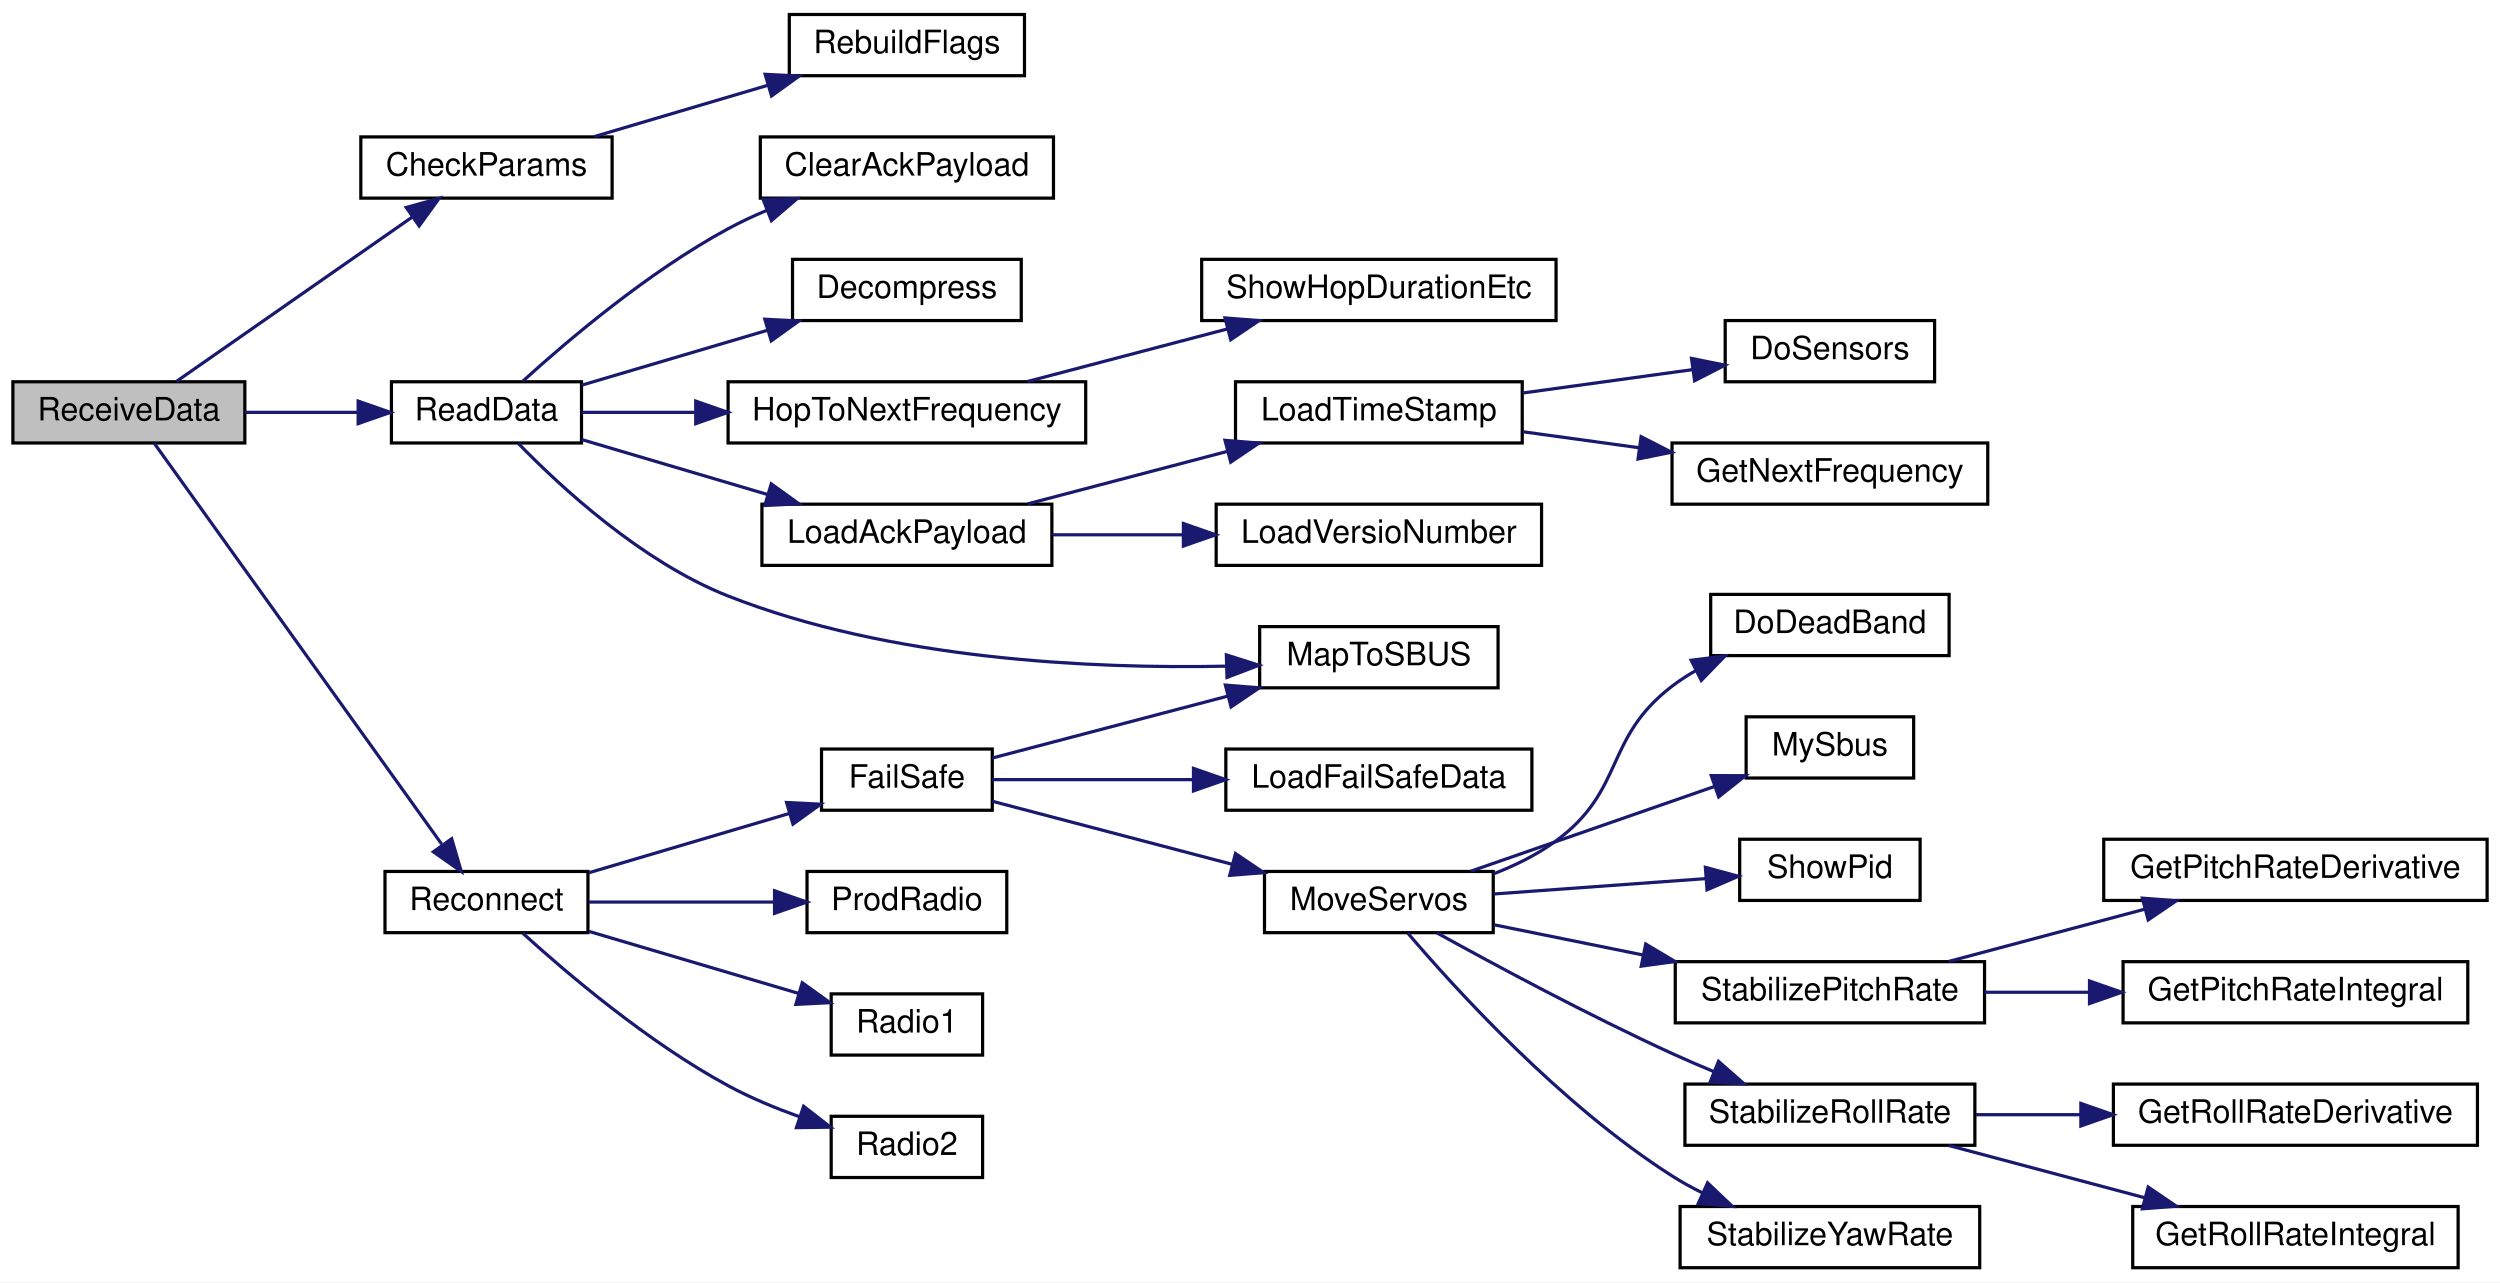
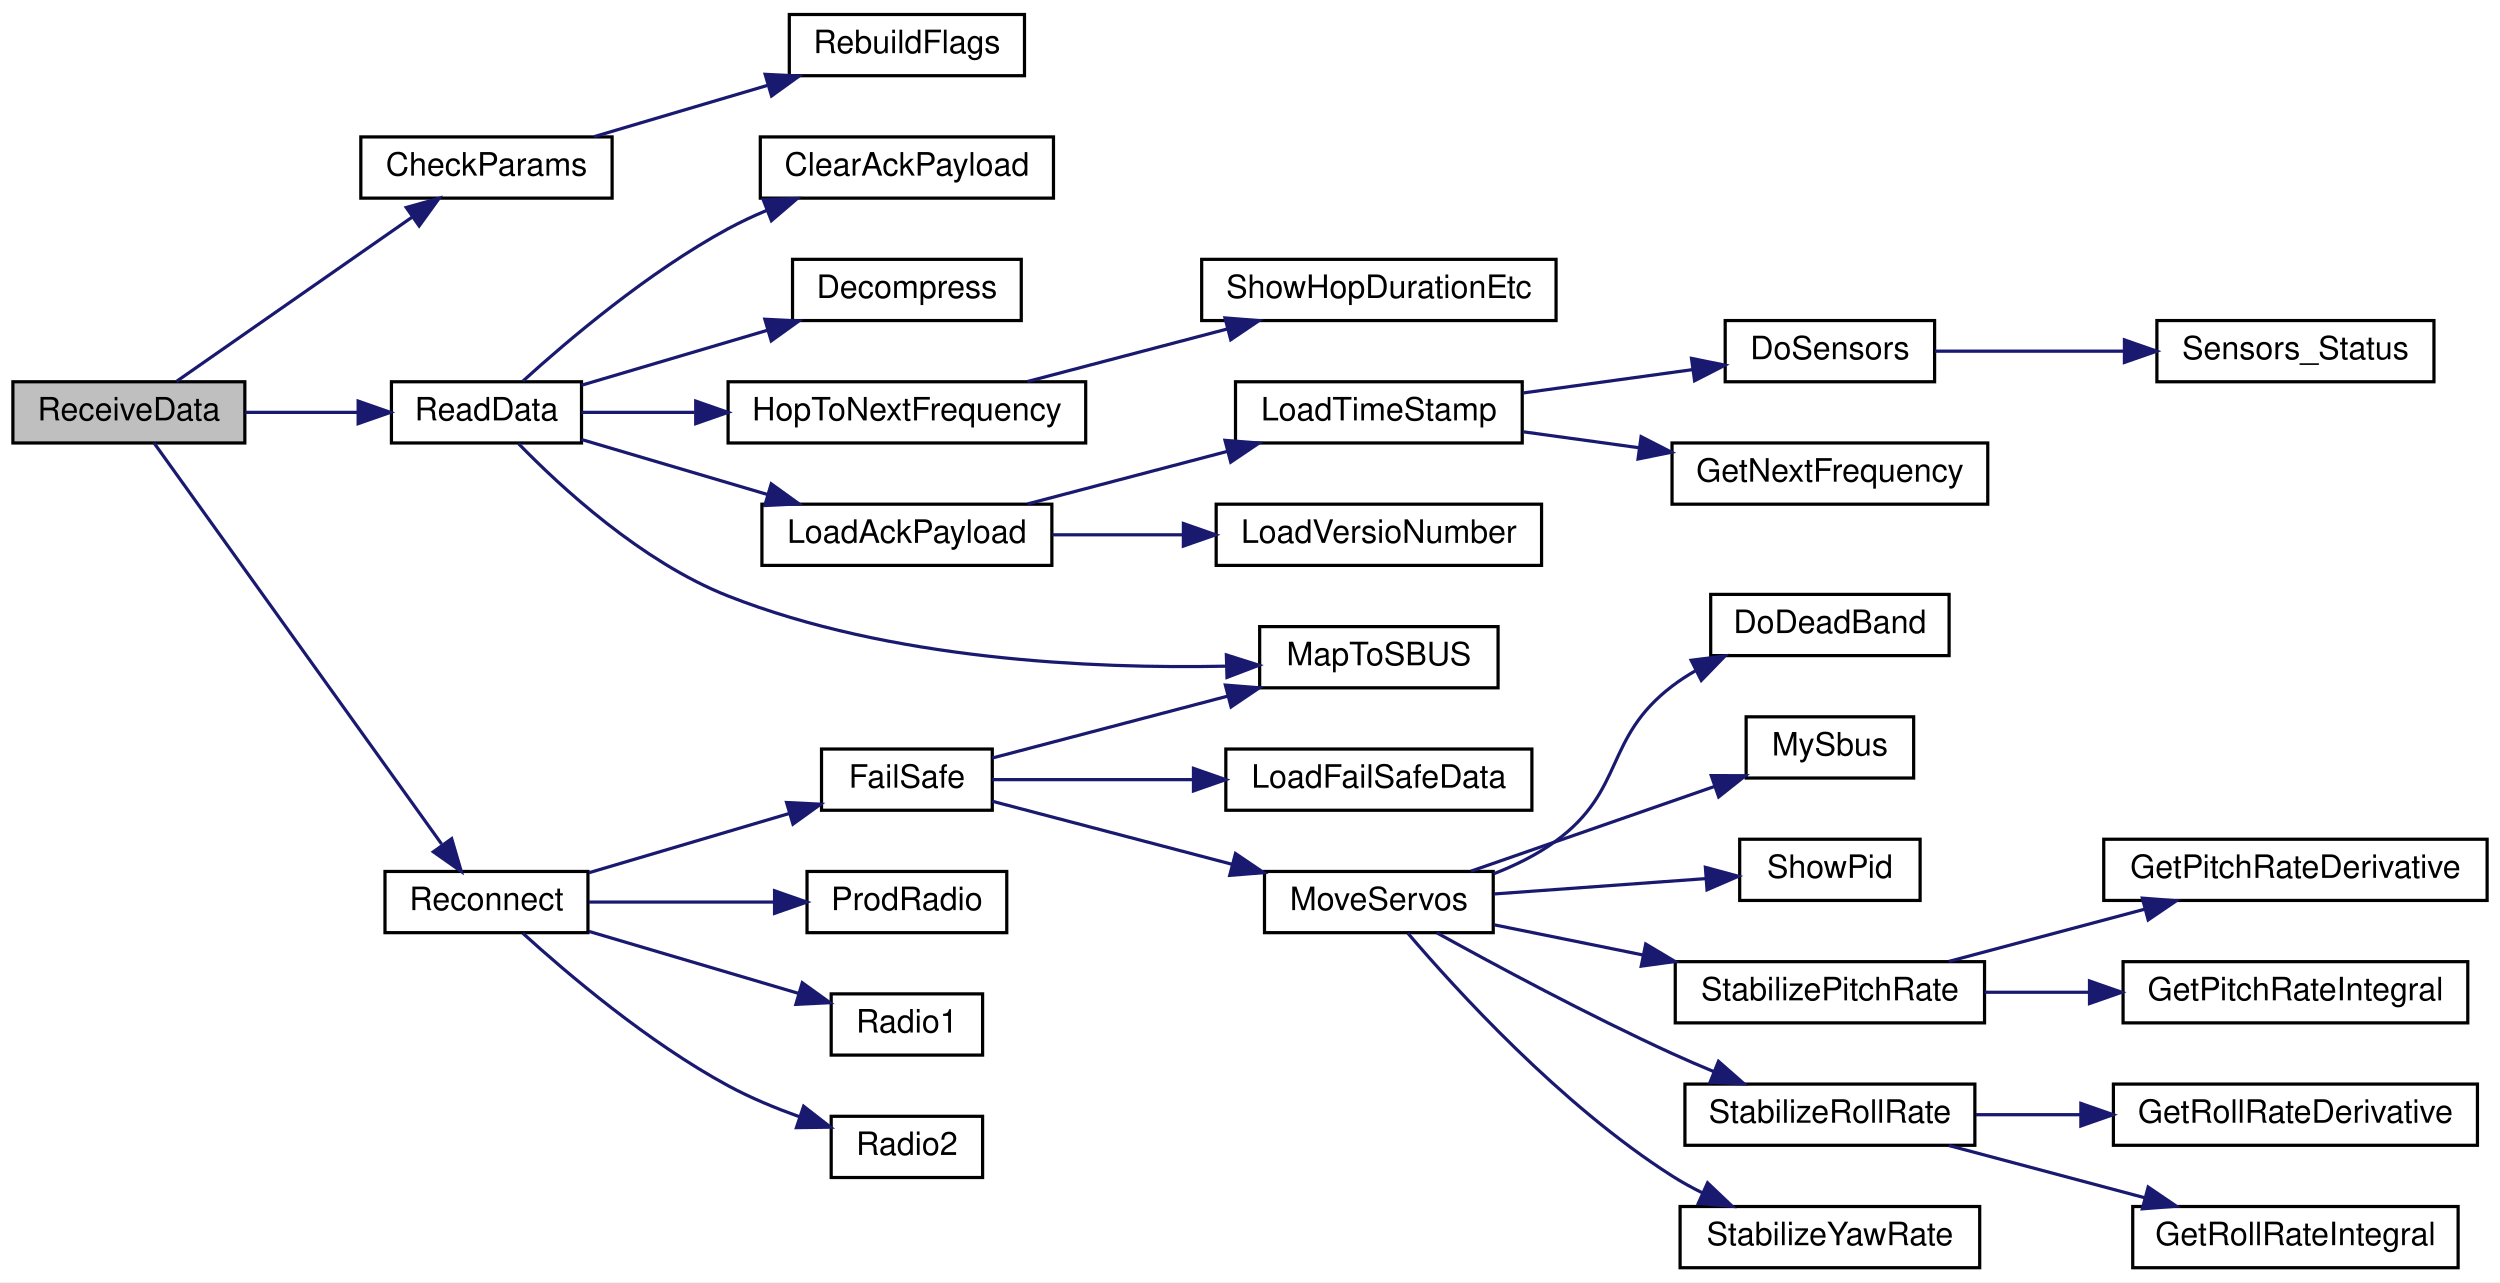
<svg xmlns="http://www.w3.org/2000/svg" xmlns:xlink="http://www.w3.org/1999/xlink" width="776pt" height="398pt" viewBox="0.00 0.00 776.00 398.00">
  <g id="graph0" class="graph" transform="scale(1 1) rotate(0) translate(4 394)">
    <polygon fill="white" stroke="transparent" points="-4,4 -4,-394 772,-394 772,4 -4,4" />
    <g id="node1" class="node">
      <g id="a_node1">
        <a xlink:title=" ">
          <polygon fill="#bfbfbf" stroke="black" points="0,-256.5 0,-275.5 72,-275.5 72,-256.5 0,-256.5" />
          <text text-anchor="middle" x="36" y="-263.5" font-family="Helvetica,sans-Serif" font-size="10.00">ReceiveData</text>
        </a>
      </g>
    </g>
    <g id="node2" class="node">
      <g id="a_node2">
        <a xlink:href="_receiver_code_2src_2main_8cpp.html#abd09fca8fe7cb7240846989f1ccd6a94" target="_top" xlink:title=" ">
          <polygon fill="white" stroke="black" points="108,-332.5 108,-351.5 186,-351.5 186,-332.5 108,-332.5" />
          <text text-anchor="middle" x="147" y="-339.5" font-family="Helvetica,sans-Serif" font-size="10.00">CheckParams</text>
        </a>
      </g>
    </g>
    <g id="edge1" class="edge">
      <path fill="none" stroke="midnightblue" d="M50.8,-275.63C69.23,-288.47 102.08,-311.38 123.96,-326.63" />
      <polygon fill="midnightblue" stroke="midnightblue" points="122.1,-329.6 132.31,-332.45 126.11,-323.86 122.1,-329.6" />
    </g>
    <g id="node4" class="node">
      <g id="a_node4">
        <a xlink:href="_receiver_code_2src_2main_8cpp.html#a07ca94db0e305e9c01ec51e417576308" target="_top" xlink:title=" ">
          <polygon fill="white" stroke="black" points="117.5,-256.5 117.5,-275.5 176.5,-275.5 176.5,-256.5 117.5,-256.5" />
          <text text-anchor="middle" x="147" y="-263.5" font-family="Helvetica,sans-Serif" font-size="10.00">ReadData</text>
        </a>
      </g>
    </g>
    <g id="edge3" class="edge">
      <path fill="none" stroke="midnightblue" d="M72.09,-266C83.24,-266 95.63,-266 107.04,-266" />
      <polygon fill="midnightblue" stroke="midnightblue" points="107.17,-269.5 117.17,-266 107.17,-262.5 107.17,-269.5" />
    </g>
-     <g id="node15" class="node">
-       <g id="a_node15">
+     <g id="node16" class="node">
+       <g id="a_node16">
        <a xlink:href="radio_8h.html#a692b8b0727e0db358f99c7bf4e8235c0" target="_top" xlink:title=" ">
          <polygon fill="white" stroke="black" points="115.5,-104.5 115.5,-123.5 178.5,-123.5 178.5,-104.5 115.5,-104.5" />
          <text text-anchor="middle" x="147" y="-111.5" font-family="Helvetica,sans-Serif" font-size="10.00">Reconnect</text>
        </a>
      </g>
    </g>
-     <g id="edge14" class="edge">
+     <g id="edge15" class="edge">
      <path fill="none" stroke="midnightblue" d="M43.82,-256.49C61.63,-231.65 109.81,-164.47 133.07,-132.02" />
      <polygon fill="midnightblue" stroke="midnightblue" points="136.2,-133.67 139.18,-123.5 130.51,-129.59 136.2,-133.67" />
    </g>
    <g id="node3" class="node">
      <g id="a_node3">
        <a xlink:href="_receiver_code_2src_2main_8cpp.html#ad86a39e4cba19592c760833870f6f69c" target="_top" xlink:title=" ">
          <polygon fill="white" stroke="black" points="241,-370.5 241,-389.5 314,-389.5 314,-370.5 241,-370.5" />
          <text text-anchor="middle" x="277.5" y="-377.5" font-family="Helvetica,sans-Serif" font-size="10.00">RebuildFlags</text>
        </a>
      </g>
    </g>
    <g id="edge2" class="edge">
      <path fill="none" stroke="midnightblue" d="M180.43,-351.59C196.71,-356.4 216.64,-362.3 234.12,-367.47" />
      <polygon fill="midnightblue" stroke="midnightblue" points="233.5,-370.93 244.08,-370.41 235.49,-364.22 233.5,-370.93" />
    </g>
    <g id="node5" class="node">
      <g id="a_node5">
        <a xlink:href="_receiver_code_2src_2main_8cpp.html#a5a26715a721e1073d6ae00498282c056" target="_top" xlink:title=" ">
          <polygon fill="white" stroke="black" points="232,-332.5 232,-351.5 323,-351.5 323,-332.5 232,-332.5" />
          <text text-anchor="middle" x="277.5" y="-339.5" font-family="Helvetica,sans-Serif" font-size="10.00">ClearAckPayload</text>
        </a>
      </g>
    </g>
    <g id="edge4" class="edge">
      <path fill="none" stroke="midnightblue" d="M158.27,-275.67C171.91,-288.07 197.18,-309.57 222,-323 225.77,-325.04 229.8,-326.93 233.9,-328.66" />
      <polygon fill="midnightblue" stroke="midnightblue" points="232.9,-332.03 243.49,-332.4 235.45,-325.51 232.9,-332.03" />
    </g>
    <g id="node6" class="node">
      <g id="a_node6">
        <a xlink:href="radio_8h.html#a8e1f4879c351e462d6bca620ae4279e2" target="_top" xlink:title=" ">
          <polygon fill="white" stroke="black" points="242,-294.5 242,-313.5 313,-313.5 313,-294.5 242,-294.5" />
          <text text-anchor="middle" x="277.5" y="-301.5" font-family="Helvetica,sans-Serif" font-size="10.00">Decompress</text>
        </a>
      </g>
    </g>
    <g id="edge5" class="edge">
      <path fill="none" stroke="midnightblue" d="M176.52,-274.43C193.52,-279.46 215.41,-285.94 234.38,-291.54" />
      <polygon fill="midnightblue" stroke="midnightblue" points="233.4,-294.91 243.99,-294.38 235.39,-288.19 233.4,-294.91" />
    </g>
    <g id="node7" class="node">
      <g id="a_node7">
        <a xlink:href="radio_8h.html#aa48ea4c5d47aa93d17dbc7d7b19238d8" target="_top" xlink:title=" ">
          <polygon fill="white" stroke="black" points="222,-256.5 222,-275.5 333,-275.5 333,-256.5 222,-256.5" />
          <text text-anchor="middle" x="277.5" y="-263.5" font-family="Helvetica,sans-Serif" font-size="10.00">HopToNextFrequency</text>
        </a>
      </g>
    </g>
    <g id="edge6" class="edge">
      <path fill="none" stroke="midnightblue" d="M176.52,-266C186.97,-266 199.28,-266 211.62,-266" />
      <polygon fill="midnightblue" stroke="midnightblue" points="211.95,-269.5 221.95,-266 211.95,-262.5 211.95,-269.5" />
    </g>
    <g id="node9" class="node">
      <g id="a_node9">
        <a xlink:href="radio_8h.html#a664f409561bfcf119e0379dd991217e5" target="_top" xlink:title=" ">
          <polygon fill="white" stroke="black" points="232.5,-218.5 232.5,-237.5 322.5,-237.5 322.5,-218.5 232.5,-218.5" />
          <text text-anchor="middle" x="277.5" y="-225.5" font-family="Helvetica,sans-Serif" font-size="10.00">LoadAckPayload</text>
        </a>
      </g>
    </g>
    <g id="edge8" class="edge">
      <path fill="none" stroke="midnightblue" d="M176.52,-257.57C193.52,-252.54 215.41,-246.06 234.38,-240.46" />
      <polygon fill="midnightblue" stroke="midnightblue" points="235.39,-243.81 243.99,-237.62 233.4,-237.09 235.39,-243.81" />
    </g>
-     <g id="node14" class="node">
-       <g id="a_node14">
+     <g id="node15" class="node">
+       <g id="a_node15">
        <a xlink:href="_receiver_code_2src_2main_8cpp.html#a6a495c5560f12cc3fd3df9454927d681" target="_top" xlink:title=" ">
          <polygon fill="white" stroke="black" points="387,-180.5 387,-199.5 461,-199.5 461,-180.5 387,-180.5" />
          <text text-anchor="middle" x="424" y="-187.5" font-family="Helvetica,sans-Serif" font-size="10.00">MapToSBUS</text>
        </a>
      </g>
    </g>
-     <g id="edge13" class="edge">
+     <g id="edge14" class="edge">
      <path fill="none" stroke="midnightblue" d="M156.94,-256.3C169.86,-243 195.14,-219.58 222,-209 272.21,-189.22 334.72,-186.36 376.58,-187.22" />
      <polygon fill="midnightblue" stroke="midnightblue" points="376.66,-190.72 386.76,-187.51 376.86,-183.73 376.66,-190.72" />
    </g>
    <g id="node8" class="node">
      <g id="a_node8">
        <a xlink:href="radio_8h.html#a2863e7455e30e6fddc0fcf56f62d6564" target="_top" xlink:title=" ">
          <polygon fill="white" stroke="black" points="369,-294.5 369,-313.5 479,-313.5 479,-294.5 369,-294.5" />
          <text text-anchor="middle" x="424" y="-301.5" font-family="Helvetica,sans-Serif" font-size="10.00">ShowHopDurationEtc</text>
        </a>
      </g>
    </g>
    <g id="edge7" class="edge">
      <path fill="none" stroke="midnightblue" d="M314.96,-275.59C333.77,-280.54 356.91,-286.62 376.95,-291.89" />
      <polygon fill="midnightblue" stroke="midnightblue" points="376.24,-295.32 386.8,-294.48 378.02,-288.55 376.24,-295.32" />
    </g>
    <g id="node10" class="node">
      <g id="a_node10">
        <a xlink:href="radio_8h.html#a3830d14fd002f2ec6d0843b15139360a" target="_top" xlink:title=" ">
          <polygon fill="white" stroke="black" points="379.5,-256.5 379.5,-275.5 468.5,-275.5 468.5,-256.5 379.5,-256.5" />
          <text text-anchor="middle" x="424" y="-263.5" font-family="Helvetica,sans-Serif" font-size="10.00">LoadTimeStamp</text>
        </a>
      </g>
    </g>
    <g id="edge9" class="edge">
      <path fill="none" stroke="midnightblue" d="M314.96,-237.59C333.77,-242.54 356.91,-248.62 376.95,-253.89" />
      <polygon fill="midnightblue" stroke="midnightblue" points="376.24,-257.32 386.8,-256.48 378.02,-250.55 376.24,-257.32" />
    </g>
-     <g id="node13" class="node">
-       <g id="a_node13">
+     <g id="node14" class="node">
+       <g id="a_node14">
        <a xlink:href="radio_8h.html#af067d2e9e8981a59af86ec75a0db36b4" target="_top" xlink:title=" ">
          <polygon fill="white" stroke="black" points="373.5,-218.5 373.5,-237.5 474.5,-237.5 474.5,-218.5 373.5,-218.5" />
          <text text-anchor="middle" x="424" y="-225.5" font-family="Helvetica,sans-Serif" font-size="10.00">LoadVersioNumber</text>
        </a>
      </g>
    </g>
-     <g id="edge12" class="edge">
+     <g id="edge13" class="edge">
      <path fill="none" stroke="midnightblue" d="M322.64,-228C335.4,-228 349.56,-228 363.11,-228" />
      <polygon fill="midnightblue" stroke="midnightblue" points="363.33,-231.5 373.33,-228 363.32,-224.5 363.33,-231.5" />
    </g>
    <g id="node11" class="node">
      <g id="a_node11">
        <a xlink:href="radio_8h.html#a6fa3cec5deb1ccf813e013189b16e22f" target="_top" xlink:title=" ">
          <polygon fill="white" stroke="black" points="531.5,-275.5 531.5,-294.5 596.5,-294.5 596.5,-275.5 531.5,-275.5" />
          <text text-anchor="middle" x="564" y="-282.5" font-family="Helvetica,sans-Serif" font-size="10.00">DoSensors</text>
        </a>
      </g>
    </g>
    <g id="edge10" class="edge">
      <path fill="none" stroke="midnightblue" d="M468.66,-272.01C485.54,-274.33 504.75,-276.98 521.42,-279.28" />
      <polygon fill="midnightblue" stroke="midnightblue" points="521.04,-282.76 531.43,-280.65 522,-275.82 521.04,-282.76" />
    </g>
-     <g id="node12" class="node">
-       <g id="a_node12">
+     <g id="node13" class="node">
+       <g id="a_node13">
        <a xlink:href="radio_8h.html#a5cbe0c69c07d5818a956b9155820cf76" target="_top" xlink:title=" ">
          <polygon fill="white" stroke="black" points="515,-237.5 515,-256.5 613,-256.5 613,-237.5 515,-237.5" />
          <text text-anchor="middle" x="564" y="-244.5" font-family="Helvetica,sans-Serif" font-size="10.00">GetNextFrequency</text>
        </a>
      </g>
    </g>
-     <g id="edge11" class="edge">
+     <g id="edge12" class="edge">
      <path fill="none" stroke="midnightblue" d="M468.66,-259.99C480.14,-258.41 492.7,-256.68 504.8,-255.01" />
      <polygon fill="midnightblue" stroke="midnightblue" points="505.4,-258.46 514.83,-253.63 504.45,-251.53 505.4,-258.46" />
    </g>
-     <g id="node16" class="node">
-       <g id="a_node16">
+     <g id="node12" class="node">
+       <g id="a_node12">
+         <a xlink:href="_receiver_code_2src_2main_8cpp.html#a83351fb373e8bd3b3bcb259e25886440" target="_top" xlink:title=" ">
+           <polygon fill="white" stroke="black" points="665.5,-275.5 665.5,-294.5 751.5,-294.5 751.5,-275.5 665.5,-275.5" />
+           <text text-anchor="middle" x="708.5" y="-282.5" font-family="Helvetica,sans-Serif" font-size="10.00">Sensors_Status</text>
+         </a>
+       </g>
+     </g>
+     <g id="edge11" class="edge">
+       <path fill="none" stroke="midnightblue" d="M596.63,-285C613.87,-285 635.66,-285 655.35,-285" />
+       <polygon fill="midnightblue" stroke="midnightblue" points="655.42,-288.5 665.42,-285 655.42,-281.5 655.42,-288.5" />
+     </g>
+     <g id="node17" class="node">
+       <g id="a_node17">
        <a xlink:href="radio_8h.html#a42318598726782ebb2e1857f167c8cda" target="_top" xlink:title=" ">
          <polygon fill="white" stroke="black" points="251,-142.5 251,-161.5 304,-161.5 304,-142.5 251,-142.5" />
          <text text-anchor="middle" x="277.5" y="-149.5" font-family="Helvetica,sans-Serif" font-size="10.00">FailSafe</text>
        </a>
      </g>
    </g>
-     <g id="edge15" class="edge">
+     <g id="edge16" class="edge">
      <path fill="none" stroke="midnightblue" d="M178.78,-123.1C197.49,-128.64 221.47,-135.73 240.98,-141.5" />
      <polygon fill="midnightblue" stroke="midnightblue" points="240.15,-144.9 250.73,-144.38 242.14,-138.19 240.15,-144.9" />
    </g>
-     <g id="node29" class="node">
-       <g id="a_node29">
+     <g id="node30" class="node">
+       <g id="a_node30">
        <a xlink:href="radio_8h.html#a99f0389cf05f26f8c76aab69eb7d9529" target="_top" xlink:title=" ">
          <polygon fill="white" stroke="black" points="246.5,-104.5 246.5,-123.5 308.5,-123.5 308.5,-104.5 246.5,-104.5" />
          <text text-anchor="middle" x="277.5" y="-111.5" font-family="Helvetica,sans-Serif" font-size="10.00">ProdRadio</text>
        </a>
      </g>
    </g>
-     <g id="edge29" class="edge">
+     <g id="edge30" class="edge">
      <path fill="none" stroke="midnightblue" d="M178.78,-114C195.99,-114 217.65,-114 236.2,-114" />
      <polygon fill="midnightblue" stroke="midnightblue" points="236.42,-117.5 246.42,-114 236.42,-110.5 236.42,-117.5" />
    </g>
-     <g id="node30" class="node">
-       <g id="a_node30">
+     <g id="node31" class="node">
+       <g id="a_node31">
        <a xlink:href="radio_8h.html#a6e2d4126d864c50e7c23c988c2bfdd1a" target="_top" xlink:title=" ">
          <polygon fill="white" stroke="black" points="254,-66.5 254,-85.5 301,-85.5 301,-66.5 254,-66.5" />
          <text text-anchor="middle" x="277.5" y="-73.5" font-family="Helvetica,sans-Serif" font-size="10.00">Radio1</text>
        </a>
      </g>
    </g>
-     <g id="edge30" class="edge">
+     <g id="edge31" class="edge">
      <path fill="none" stroke="midnightblue" d="M178.78,-104.9C198.47,-99.08 223.98,-91.53 244,-85.61" />
      <polygon fill="midnightblue" stroke="midnightblue" points="245.02,-88.96 253.62,-82.77 243.04,-82.25 245.02,-88.96" />
    </g>
-     <g id="node31" class="node">
-       <g id="a_node31">
+     <g id="node32" class="node">
+       <g id="a_node32">
        <a xlink:href="radio_8h.html#a8b76f3c338025926421c7b308405bbfd" target="_top" xlink:title=" ">
          <polygon fill="white" stroke="black" points="254,-28.5 254,-47.5 301,-47.5 301,-28.5 254,-28.5" />
          <text text-anchor="middle" x="277.5" y="-35.5" font-family="Helvetica,sans-Serif" font-size="10.00">Radio2</text>
        </a>
      </g>
    </g>
-     <g id="edge31" class="edge">
+     <g id="edge32" class="edge">
      <path fill="none" stroke="midnightblue" d="M158.27,-104.33C171.91,-91.93 197.18,-70.43 222,-57 228.92,-53.25 236.73,-50.02 244.23,-47.33" />
      <polygon fill="midnightblue" stroke="midnightblue" points="245.44,-50.62 253.8,-44.12 243.21,-43.98 245.44,-50.62" />
    </g>
-     <g id="edge17" class="edge">
+     <g id="edge18" class="edge">
      <path fill="none" stroke="midnightblue" d="M304,-158.71C324.22,-164.02 353.01,-171.6 377.21,-177.96" />
      <polygon fill="midnightblue" stroke="midnightblue" points="376.35,-181.35 386.91,-180.51 378.13,-174.58 376.35,-181.35" />
    </g>
-     <g id="node17" class="node">
-       <g id="a_node17">
+     <g id="node18" class="node">
+       <g id="a_node18">
        <a xlink:href="_receiver_code_2src_2main_8cpp.html#a7b232e8049c83655363495df07fc96d9" target="_top" xlink:title=" ">
          <polygon fill="white" stroke="black" points="376.5,-142.5 376.5,-161.5 471.5,-161.5 471.5,-142.5 376.5,-142.5" />
          <text text-anchor="middle" x="424" y="-149.5" font-family="Helvetica,sans-Serif" font-size="10.00">LoadFailSafeData</text>
        </a>
      </g>
    </g>
-     <g id="edge16" class="edge">
+     <g id="edge17" class="edge">
      <path fill="none" stroke="midnightblue" d="M304,-152C321.28,-152 344.8,-152 366.38,-152" />
      <polygon fill="midnightblue" stroke="midnightblue" points="366.45,-155.5 376.45,-152 366.45,-148.5 366.45,-155.5" />
    </g>
-     <g id="node18" class="node">
-       <g id="a_node18">
+     <g id="node19" class="node">
+       <g id="a_node19">
        <a xlink:href="_receiver_code_2src_2main_8cpp.html#a6f2443a0666140cf4d8b7352bb3b793c" target="_top" xlink:title=" ">
          <polygon fill="white" stroke="black" points="388.5,-104.5 388.5,-123.5 459.5,-123.5 459.5,-104.5 388.5,-104.5" />
          <text text-anchor="middle" x="424" y="-111.5" font-family="Helvetica,sans-Serif" font-size="10.00">MoveServos</text>
        </a>
      </g>
    </g>
-     <g id="edge18" class="edge">
+     <g id="edge19" class="edge">
      <path fill="none" stroke="midnightblue" d="M304,-145.29C324.58,-139.88 354.03,-132.14 378.48,-125.71" />
      <polygon fill="midnightblue" stroke="midnightblue" points="379.49,-129.06 388.27,-123.13 377.71,-122.29 379.49,-129.06" />
    </g>
-     <g id="node19" class="node">
-       <g id="a_node19">
+     <g id="node20" class="node">
+       <g id="a_node20">
        <a xlink:href="imu_8h.html#a8af33ed107fd76161fafaedefee43681" target="_top" xlink:title=" ">
          <polygon fill="white" stroke="black" points="527,-190.5 527,-209.5 601,-209.5 601,-190.5 527,-190.5" />
          <text text-anchor="middle" x="564" y="-197.5" font-family="Helvetica,sans-Serif" font-size="10.00">DoDeadBand</text>
        </a>
      </g>
    </g>
-     <g id="edge19" class="edge">
+     <g id="edge20" class="edge">
      <path fill="none" stroke="midnightblue" d="M459.65,-122.78C466.43,-125.41 473.23,-128.77 479,-133 500.5,-148.77 493.81,-164.82 515,-181 517.3,-182.76 519.79,-184.38 522.38,-185.86" />
      <polygon fill="midnightblue" stroke="midnightblue" points="520.94,-189.05 531.45,-190.4 524.08,-182.8 520.94,-189.05" />
    </g>
-     <g id="node20" class="node">
-       <g id="a_node20">
+     <g id="node21" class="node">
+       <g id="a_node21">
        <a xlink:href="_receiver_code_2src_2main_8cpp.html#a5424788640aaa8d535d6ea077949ef82" target="_top" xlink:title=" ">
          <polygon fill="white" stroke="black" points="538,-152.5 538,-171.5 590,-171.5 590,-152.5 538,-152.5" />
          <text text-anchor="middle" x="564" y="-159.5" font-family="Helvetica,sans-Serif" font-size="10.00">MySbus</text>
        </a>
      </g>
    </g>
-     <g id="edge20" class="edge">
+     <g id="edge21" class="edge">
      <path fill="none" stroke="midnightblue" d="M452.59,-123.6C474.34,-131.16 504.8,-141.76 528.22,-149.9" />
      <polygon fill="midnightblue" stroke="midnightblue" points="527.18,-153.25 537.78,-153.23 529.48,-146.64 527.18,-153.25" />
    </g>
-     <g id="node21" class="node">
-       <g id="a_node21">
+     <g id="node22" class="node">
+       <g id="a_node22">
        <a xlink:href="_receiver_code_2src_2main_8cpp.html#a6d8b17c285caab118add813ad0dfdc69" target="_top" xlink:title=" ">
          <polygon fill="white" stroke="black" points="536,-114.5 536,-133.5 592,-133.5 592,-114.5 536,-114.5" />
          <text text-anchor="middle" x="564" y="-121.5" font-family="Helvetica,sans-Serif" font-size="10.00">ShowPid</text>
        </a>
      </g>
    </g>
-     <g id="edge21" class="edge">
+     <g id="edge22" class="edge">
      <path fill="none" stroke="midnightblue" d="M459.82,-116.52C479.81,-117.97 504.92,-119.79 525.37,-121.27" />
      <polygon fill="midnightblue" stroke="midnightblue" points="525.35,-124.78 535.58,-122.01 525.86,-117.8 525.35,-124.78" />
    </g>
-     <g id="node22" class="node">
-       <g id="a_node22">
+     <g id="node23" class="node">
+       <g id="a_node23">
        <a xlink:href="imu_8h.html#a49760866b31e1d6fdc7354d0bfe1e214" target="_top" xlink:title=" ">
          <polygon fill="white" stroke="black" points="516,-76.5 516,-95.5 612,-95.5 612,-76.5 516,-76.5" />
          <text text-anchor="middle" x="564" y="-83.5" font-family="Helvetica,sans-Serif" font-size="10.00">StabilizePitchRate</text>
        </a>
      </g>
    </g>
-     <g id="edge22" class="edge">
+     <g id="edge23" class="edge">
      <path fill="none" stroke="midnightblue" d="M459.82,-106.93C473.77,-104.1 490.22,-100.77 505.83,-97.6" />
      <polygon fill="midnightblue" stroke="midnightblue" points="506.83,-100.97 515.94,-95.55 505.44,-94.11 506.83,-100.97" />
    </g>
-     <g id="node25" class="node">
-       <g id="a_node25">
+     <g id="node26" class="node">
+       <g id="a_node26">
        <a xlink:href="imu_8h.html#a728333ba3718182e54444a5d42dfaf42" target="_top" xlink:title=" ">
          <polygon fill="white" stroke="black" points="519,-38.5 519,-57.5 609,-57.5 609,-38.5 519,-38.5" />
          <text text-anchor="middle" x="564" y="-45.5" font-family="Helvetica,sans-Serif" font-size="10.00">StabilizeRollRate</text>
        </a>
      </g>
    </g>
-     <g id="edge25" class="edge">
+     <g id="edge26" class="edge">
      <path fill="none" stroke="midnightblue" d="M441.99,-104.45C459.89,-94.55 489.03,-78.88 515,-67 519.15,-65.1 523.54,-63.21 527.92,-61.39" />
      <polygon fill="midnightblue" stroke="midnightblue" points="529.42,-64.56 537.38,-57.57 526.8,-58.07 529.42,-64.56" />
    </g>
-     <g id="node28" class="node">
-       <g id="a_node28">
+     <g id="node29" class="node">
+       <g id="a_node29">
        <a xlink:href="imu_8h.html#ae6c34569f8567a3895fddfd6448bcee2" target="_top" xlink:title=" ">
          <polygon fill="white" stroke="black" points="517.5,-0.5 517.5,-19.5 610.5,-19.5 610.5,-0.5 517.5,-0.5" />
          <text text-anchor="middle" x="564" y="-7.5" font-family="Helvetica,sans-Serif" font-size="10.00">StabilizeYawRate</text>
        </a>
      </g>
    </g>
-     <g id="edge28" class="edge">
+     <g id="edge29" class="edge">
      <path fill="none" stroke="midnightblue" d="M432.99,-104.34C447.66,-87.13 480.55,-50.93 515,-29 517.96,-27.11 521.14,-25.36 524.41,-23.74" />
      <polygon fill="midnightblue" stroke="midnightblue" points="526.03,-26.85 533.7,-19.55 523.15,-20.47 526.03,-26.85" />
    </g>
-     <g id="node23" class="node">
-       <g id="a_node23">
+     <g id="node24" class="node">
+       <g id="a_node24">
        <a xlink:href="imu_8h.html#ac014ca8e30c59c609753d77ecb2066e1" target="_top" xlink:title=" ">
          <polygon fill="white" stroke="black" points="649,-114.5 649,-133.5 768,-133.5 768,-114.5 649,-114.5" />
          <text text-anchor="middle" x="708.5" y="-121.5" font-family="Helvetica,sans-Serif" font-size="10.00">GetPitchRateDerivative</text>
        </a>
      </g>
    </g>
-     <g id="edge23" class="edge">
+     <g id="edge24" class="edge">
      <path fill="none" stroke="midnightblue" d="M600.96,-95.59C619.44,-100.52 642.16,-106.57 661.86,-111.83" />
      <polygon fill="midnightblue" stroke="midnightblue" points="660.99,-115.22 671.55,-114.41 662.79,-108.46 660.99,-115.22" />
    </g>
-     <g id="node24" class="node">
-       <g id="a_node24">
+     <g id="node25" class="node">
+       <g id="a_node25">
        <a xlink:href="imu_8h.html#acd8257c47375b8831e52fca355396d51" target="_top" xlink:title=" ">
          <polygon fill="white" stroke="black" points="655,-76.5 655,-95.5 762,-95.5 762,-76.5 655,-76.5" />
          <text text-anchor="middle" x="708.5" y="-83.5" font-family="Helvetica,sans-Serif" font-size="10.00">GetPitchRateIntegral</text>
        </a>
      </g>
    </g>
-     <g id="edge24" class="edge">
+     <g id="edge25" class="edge">
      <path fill="none" stroke="midnightblue" d="M612.05,-86C622.38,-86 633.47,-86 644.3,-86" />
      <polygon fill="midnightblue" stroke="midnightblue" points="644.58,-89.5 654.58,-86 644.58,-82.5 644.58,-89.5" />
    </g>
-     <g id="node26" class="node">
-       <g id="a_node26">
+     <g id="node27" class="node">
+       <g id="a_node27">
        <a xlink:href="imu_8h.html#a440cead796442e3ec67f07b13662f2b8" target="_top" xlink:title=" ">
          <polygon fill="white" stroke="black" points="652,-38.5 652,-57.5 765,-57.5 765,-38.5 652,-38.5" />
          <text text-anchor="middle" x="708.5" y="-45.5" font-family="Helvetica,sans-Serif" font-size="10.00">GetRollRateDerivative</text>
        </a>
      </g>
    </g>
-     <g id="edge26" class="edge">
+     <g id="edge27" class="edge">
      <path fill="none" stroke="midnightblue" d="M609.31,-48C619.63,-48 630.83,-48 641.86,-48" />
      <polygon fill="midnightblue" stroke="midnightblue" points="641.9,-51.5 651.9,-48 641.9,-44.5 641.9,-51.5" />
    </g>
-     <g id="node27" class="node">
-       <g id="a_node27">
+     <g id="node28" class="node">
+       <g id="a_node28">
        <a xlink:href="imu_8h.html#aad3abf2eaa21decfe43ff4c98a09570d" target="_top" xlink:title=" ">
          <polygon fill="white" stroke="black" points="658,-0.5 658,-19.5 759,-19.5 759,-0.5 658,-0.5" />
          <text text-anchor="middle" x="708.5" y="-7.5" font-family="Helvetica,sans-Serif" font-size="10.00">GetRollRateIntegral</text>
        </a>
      </g>
    </g>
-     <g id="edge27" class="edge">
+     <g id="edge28" class="edge">
      <path fill="none" stroke="midnightblue" d="M600.96,-38.41C619.44,-33.48 642.16,-27.43 661.86,-22.17" />
      <polygon fill="midnightblue" stroke="midnightblue" points="662.79,-25.54 671.55,-19.59 660.99,-18.78 662.79,-25.54" />
    </g>
  </g>
</svg>
